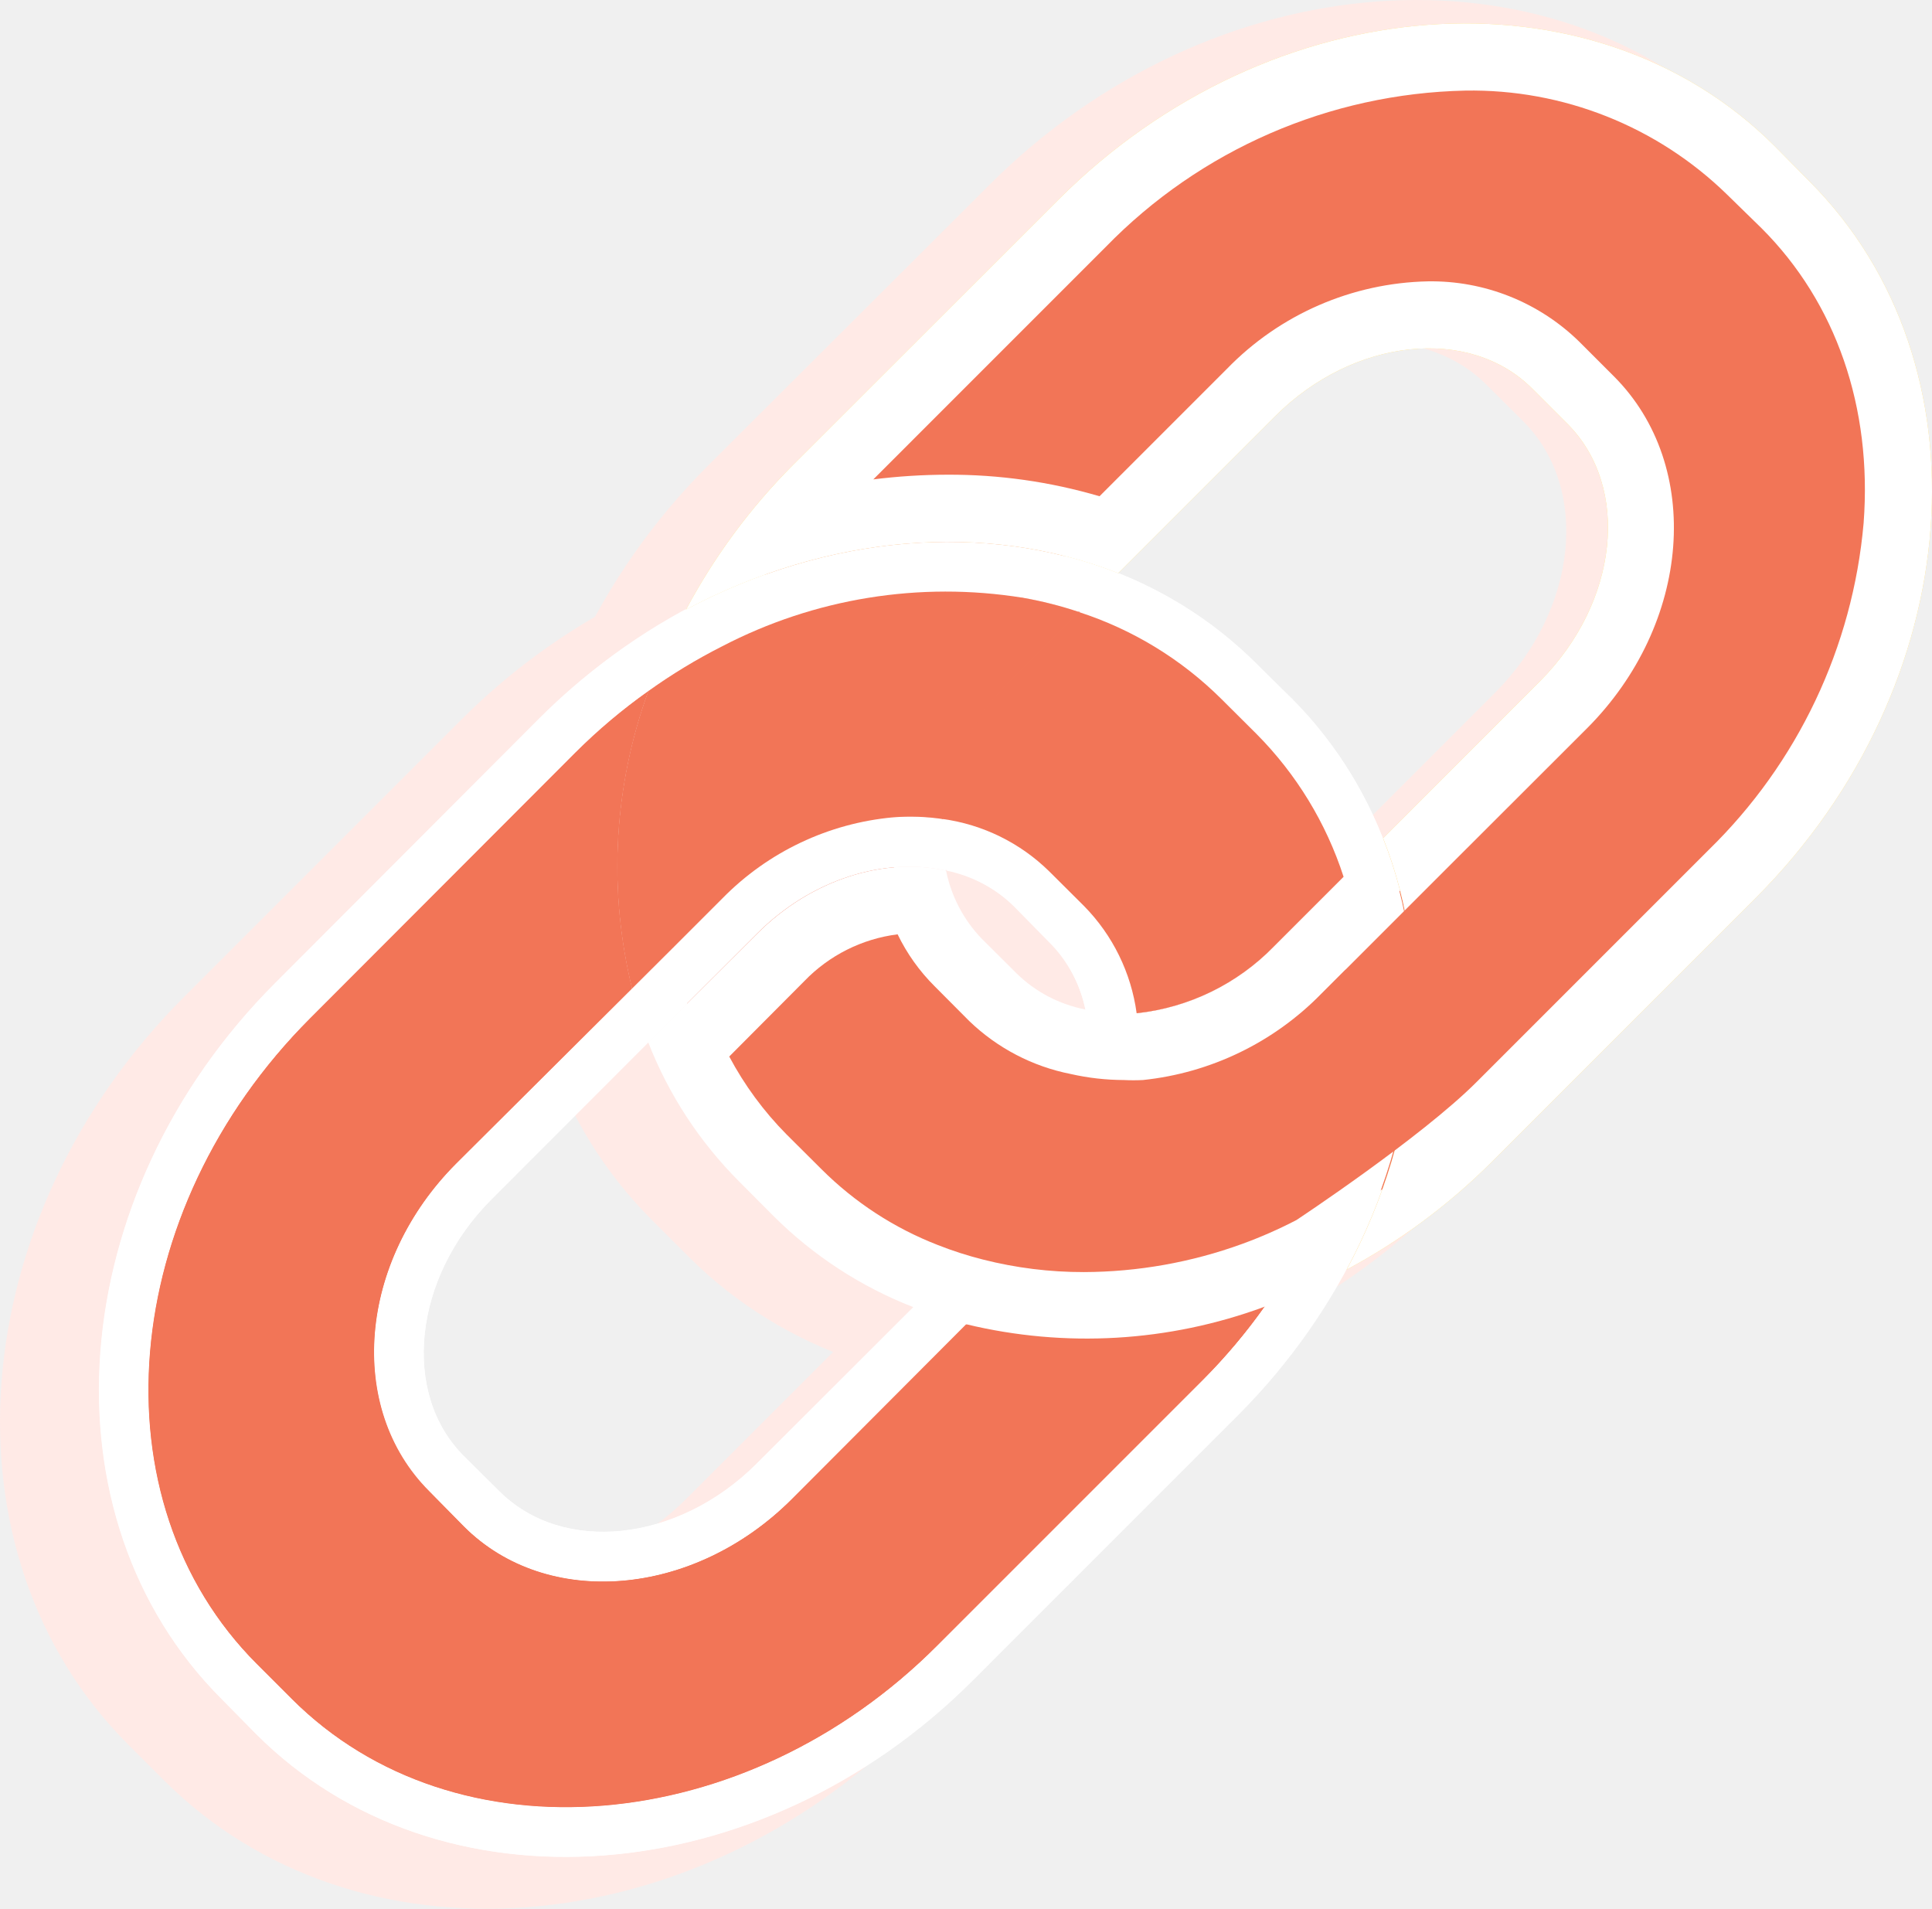
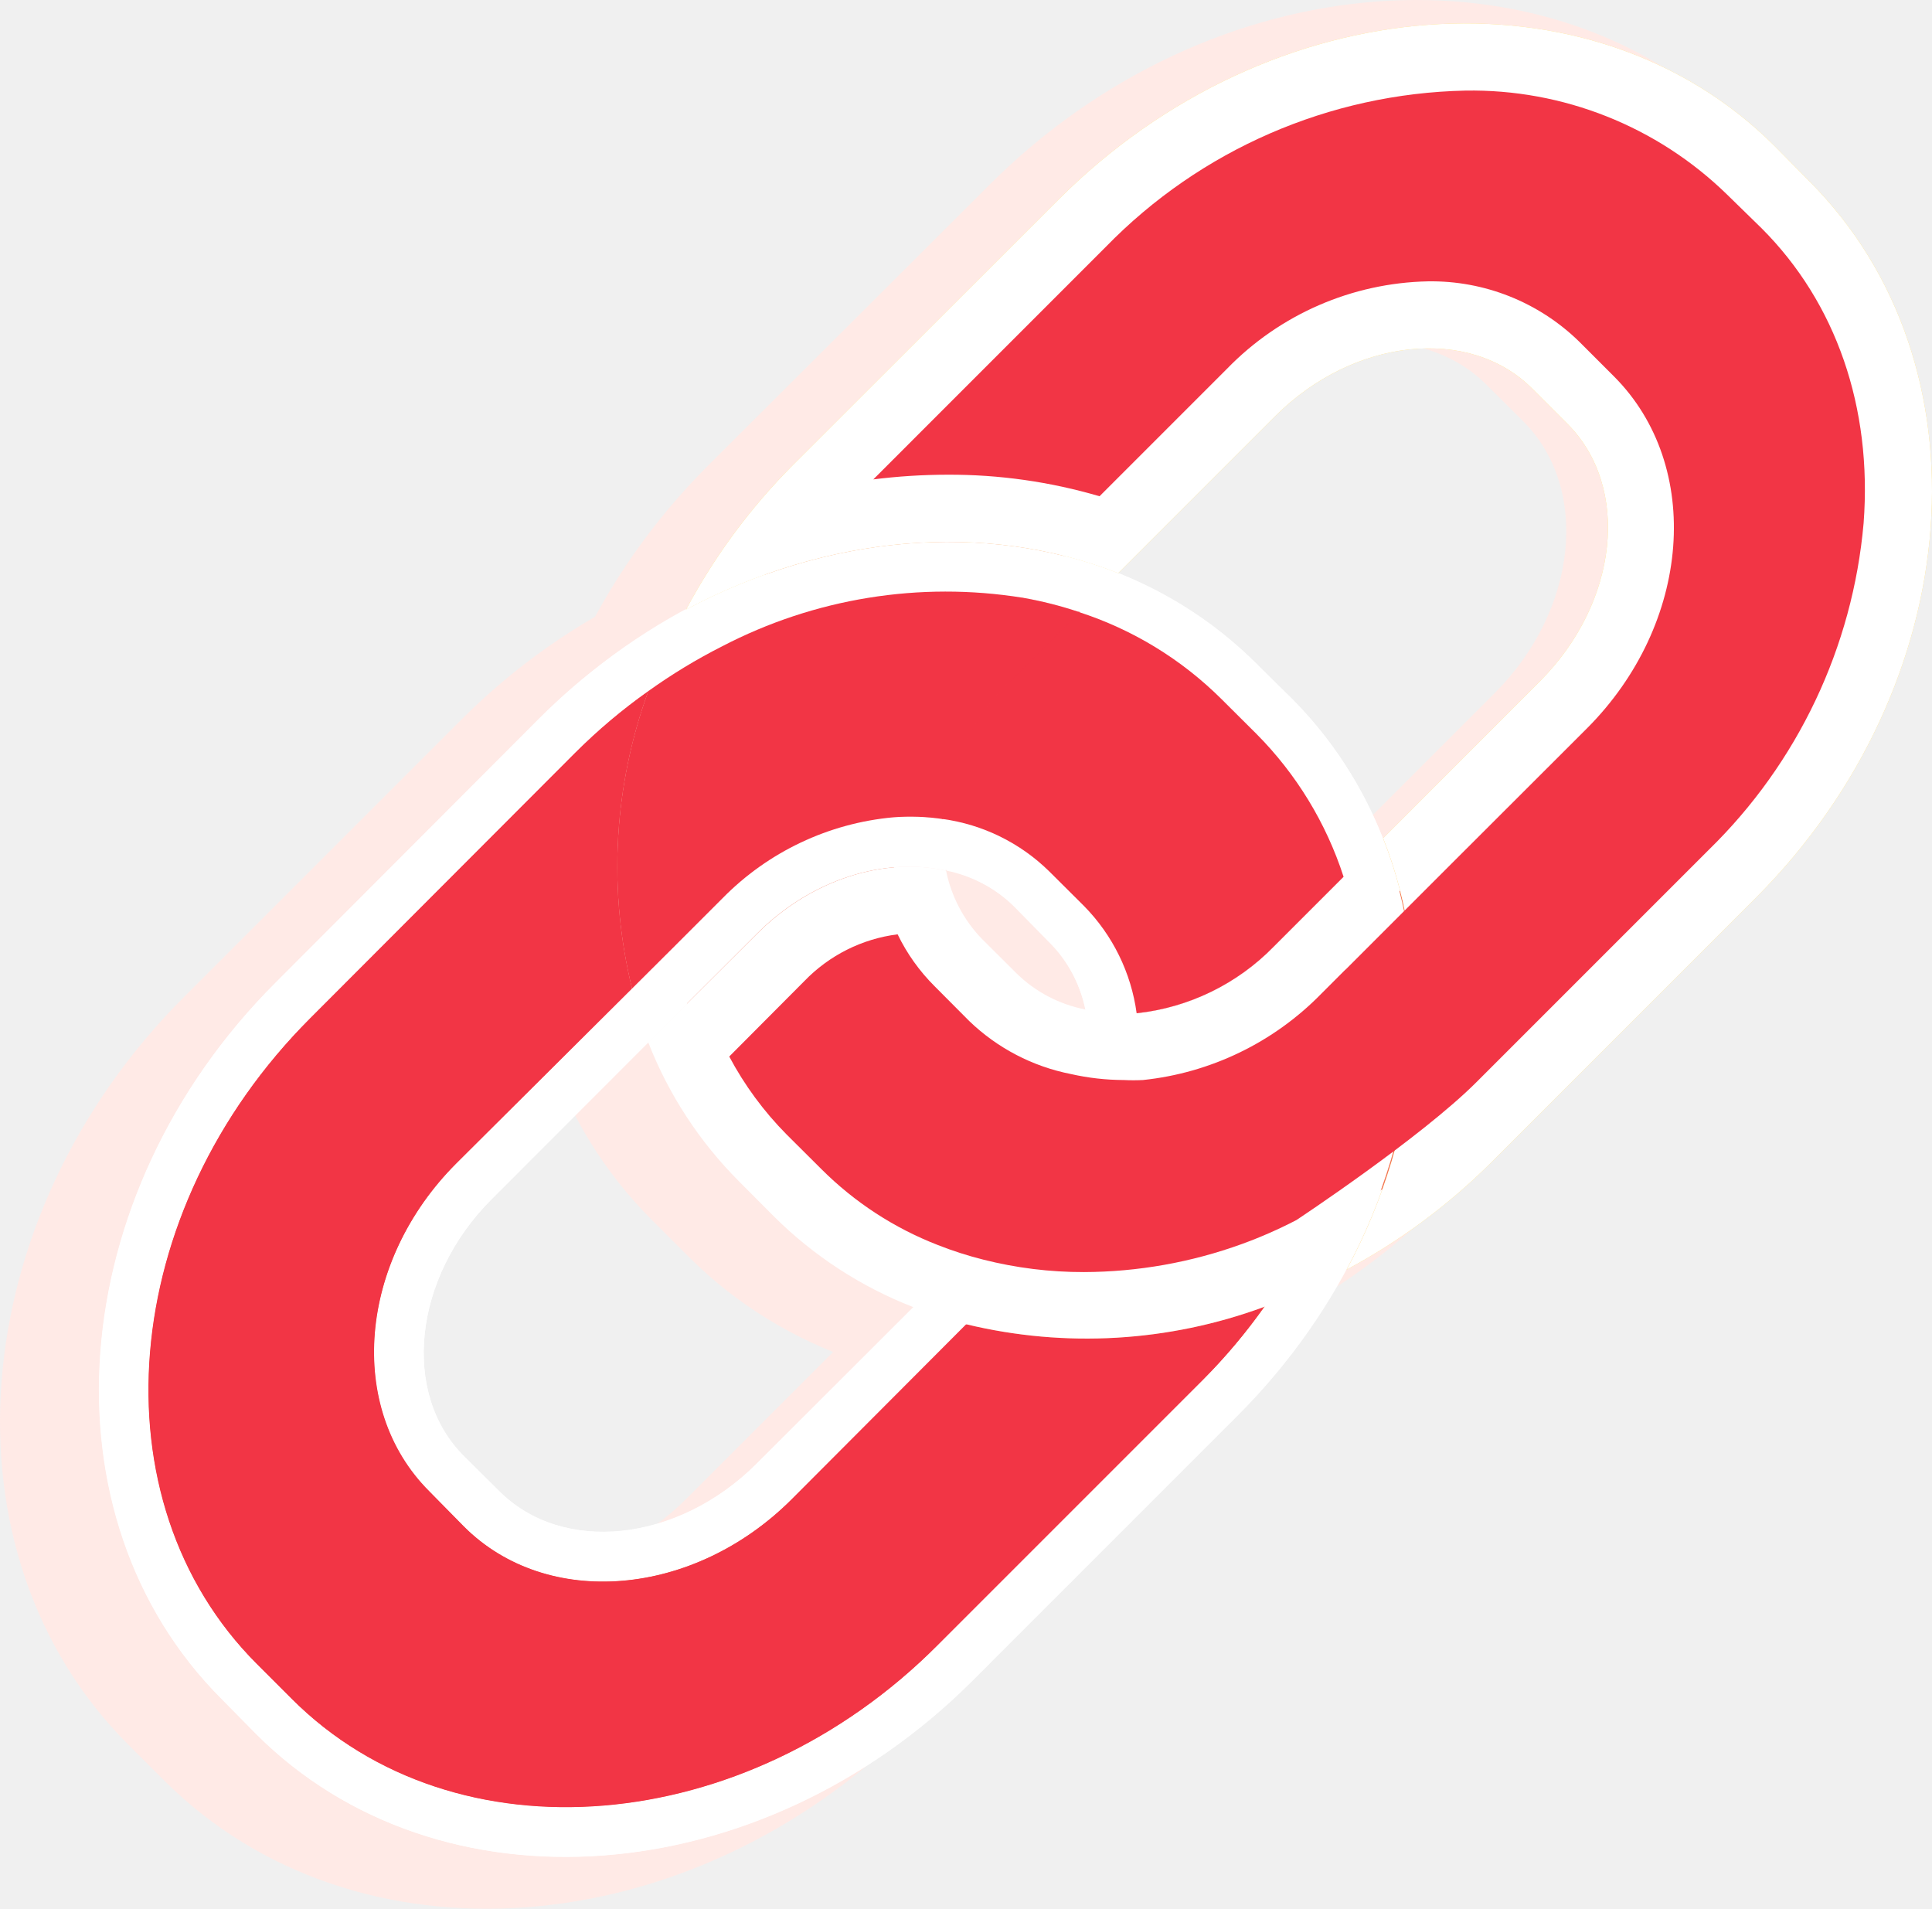
<svg xmlns="http://www.w3.org/2000/svg" viewBox="0 0 119.22 117.77">
  <defs>
-     <style>.cls-1{fill:#ffeae6;}.cls-2{fill:#f27557;}.cls-3{fill:#fff;}.cls-4{fill:none;}.cls-5{fill:#ffd65c;}</style>
+     <style>.cls-1{fill:#ffeae6;}.cls-2{fill:#f27557;}.cls-3{fill:#fff;}.cls-4{fill:none;}.cls-5{fill:#f23545;}.cls-6{fill:#ffd65c;}</style>
  </defs>
  <g id="Layer_2" data-name="Layer 2">
    <g id="Layer_2-2" data-name="Layer 2">
      <path class="cls-1" d="M40.23,75.28C28.35,63.4,29.91,42.51,43.71,28.71L61,11.46C74.76-2.34,95.65-3.9,107.53,8l2.26,2.26c11.88,11.88,10.32,32.77-3.48,46.57L89.05,74.06c-13.79,13.8-34.68,15.36-46.56,3.48ZM91.75,23.76C87.63,19.63,80.12,20.43,75,25.52L57.77,42.78c-5.1,5.1-5.89,12.6-1.76,16.72l2.26,2.26C62.39,65.89,69.89,65.1,75,60L92.25,42.75C97.34,37.65,98.14,30.14,94,26Z" />
      <path class="cls-1" d="M7.9,107.63C-3.86,95.87-2.31,75.18,11.35,61.52L28.44,44.43C42.1,30.77,62.78,29.22,74.55,41l2.24,2.23C88.55,55,87,75.67,73.34,89.34L56.26,106.42c-13.67,13.67-34.35,15.21-46.12,3.45Zm51-51c-4.08-4.09-11.51-3.3-16.56,1.75L25.28,75.44c-5.05,5-5.84,12.48-1.75,16.56l2.24,2.24c4.08,4.09,11.51,3.3,16.56-1.74L59.42,75.41c5-5,5.83-12.48,1.74-16.56Z" />
      <path class="cls-2" d="M109.47,13.34l-2.15-2.14C97.25,1.12,79.37,2.6,67.47,14.5L51.09,30.88c-11.9,11.9-13.38,29.77-3.3,39.85l2.14,2.15C60,83,77.89,81.47,89.79,69.58L106.17,53.2C118.07,41.3,119.55,23.42,109.47,13.34ZM80.79,60.57c-6.05,6.05-15.1,6.8-20.22,1.68L58.42,60.1C53.3,55,54.05,45.93,60.1,39.88L76.47,23.5c6-6,15.1-6.79,20.22-1.67L98.84,24c5.12,5.13,4.37,14.18-1.68,20.22Z" />
      <path class="cls-2" d="M109.47,13.34l-2.15-2.14C97.25,1.12,79.37,2.6,67.47,14.5L51.09,30.88c-11.9,11.9-13.38,29.77-3.3,39.85l2.14,2.15C60,83,77.89,81.47,89.79,69.58L106.17,53.2C118.07,41.3,119.55,23.42,109.47,13.34ZM80.79,60.57c-6.05,6.05-15.1,6.8-20.22,1.68L58.42,60.1C53.3,55,54.05,45.93,60.1,39.88L76.47,23.5c6-6,15.1-6.79,20.22-1.67L98.84,24c5.12,5.13,4.37,14.18-1.68,20.22Z" />
      <path class="cls-3" d="M13.68,104.84C2.4,93.57,3.88,73.74,17,60.64L33.36,44.27c13.09-13.1,32.92-14.58,44.2-3.3l2.14,2.14c11.28,11.28,9.8,31.1-3.3,44.2L60,103.69c-13.09,13.09-32.92,14.58-44.2,3.3Zm48.9-48.9c-3.91-3.91-11-3.16-15.87,1.68L30.33,74c-4.84,4.84-5.59,12-1.68,15.88L30.8,92c3.91,3.92,11,3.17,15.87-1.67L63.05,74c4.84-4.84,5.59-12,1.68-15.87Z" />
      <path class="cls-2" d="M77.53,45.28l-2.15-2.14c-10.07-10.08-27.95-8.6-39.85,3.3L19.15,62.82c-11.9,11.9-13.38,29.77-3.3,39.85L18,104.82c10.07,10.08,28,8.59,39.85-3.3L74.23,85.14C86.13,73.24,87.61,55.36,77.53,45.28ZM48.85,92.51c-6.05,6-15.1,6.8-20.22,1.68L26.48,92c-5.12-5.12-4.37-14.17,1.68-20.22L44.53,55.44c6-6,15.1-6.79,20.22-1.67l2.15,2.14C72,61,71.27,70.09,65.22,76.13Z" />
      <path class="cls-4" d="M47.79,70.73a22.73,22.73,0,0,1-6.26-12.28L28.16,71.82c-6.05,6.05-6.8,15.1-1.68,20.22l2.15,2.15c5.12,5.12,14.17,4.37,20.22-1.68L62.22,79.13a22.71,22.71,0,0,1-12.29-6.25Z" />
      <path class="cls-4" d="M77.53,45.28a22.8,22.8,0,0,1,6.26,12.29L97.16,44.19c6-6,6.8-15.09,1.68-20.22l-2.15-2.14c-5.12-5.12-14.17-4.37-20.22,1.67L63.1,36.88a22.73,22.73,0,0,1,12.28,6.26Z" />
      <path class="cls-4" d="M66.9,55.91l-2.15-2.14a12.11,12.11,0,0,0-9.68-3.35,12.14,12.14,0,0,0,3.35,9.68l2.15,2.15a12.14,12.14,0,0,0,9.68,3.35A12.18,12.18,0,0,0,66.9,55.91Z" />
      <path class="cls-2" d="M109.47,13.34l-2.15-2.14C97.25,1.12,79.37,2.6,67.47,14.5L51.09,30.88a34.8,34.8,0,0,0-6.53,9,29.88,29.88,0,0,1,18.54-3L76.47,23.5c6-6,15.1-6.79,20.22-1.67L98.84,24c5.12,5.13,4.37,14.18-1.68,20.22L83.79,57.57a29.9,29.9,0,0,1-3,18.54,35.62,35.62,0,0,0,9-6.53L106.17,53.2C118.07,41.3,119.55,23.42,109.47,13.34Z" />
      <path class="cls-2" d="M60.57,62.25,58.42,60.1a12.14,12.14,0,0,1-3.35-9.68,16.91,16.91,0,0,0-10.54,5l-3,3a22.73,22.73,0,0,0,6.26,12.28l2.14,2.15a22.71,22.71,0,0,0,12.29,6.25l3-3a16.85,16.85,0,0,0,5-10.53A12.14,12.14,0,0,1,60.57,62.25Z" />
      <path class="cls-4" d="M64.75,53.77a11.65,11.65,0,0,0-6.6-3.24,9.12,9.12,0,0,0,2.44,7.4l2.15,2.14a9.08,9.08,0,0,0,7.4,2.45,11.67,11.67,0,0,0-3.24-6.61Z" />
      <path class="cls-4" d="M94.52,24c-3.92-3.91-11-3.16-15.88,1.68L66.56,37.76a22.13,22.13,0,0,1,8.82,5.38l2.15,2.14a22.2,22.2,0,0,1,5.38,8.82L95,42c4.84-4.84,5.59-12,1.68-15.87Z" />
      <path class="cls-3" d="M74.23,85.14,57.85,101.52C46,113.41,28.07,114.9,18,104.82l-2.15-2.15c-10.08-10.08-8.6-27.95,3.3-39.85L35.53,46.44A34.63,34.63,0,0,1,40,42.65a36,36,0,0,1,2.3-5,38.14,38.14,0,0,0-9,6.65L17,60.64c-13.1,13.1-14.58,32.93-3.3,44.2L15.82,107c11.28,11.28,31.11,9.79,44.2-3.3L76.4,87.31a38.14,38.14,0,0,0,6.65-9,37.18,37.18,0,0,1-5,2.3A34.63,34.63,0,0,1,74.23,85.14Z" />
      <path class="cls-3" d="M39,61l2.58-2.57a29.88,29.88,0,0,1,3-18.54A34.77,34.77,0,0,0,40,42.65,31.64,31.64,0,0,0,39,61Z" />
      <path class="cls-4" d="M62.58,55.94a8.5,8.5,0,0,0-4.2-2.22,8.47,8.47,0,0,0,2.21,4.21l2.15,2.14a8.32,8.32,0,0,0,4.2,2.21,8.37,8.37,0,0,0-2.21-4.19Z" />
      <path class="cls-4" d="M79.7,43.11a25.2,25.2,0,0,1,5.6,8.61L95,42c4.84-4.84,5.59-12,1.68-15.87L94.52,24c-3.92-3.91-11-3.16-15.88,1.68L69,35.37A25.29,25.29,0,0,1,77.56,41Z" />
      <path class="cls-3" d="M63.1,36.88l-3,3a16.88,16.88,0,0,0-5,10.54,13.75,13.75,0,0,1,3.08.11,10.55,10.55,0,0,0,.23,3.19,8.5,8.5,0,0,1,4.2,2.22l2.15,2.15a8.37,8.37,0,0,1,2.21,4.19,10.33,10.33,0,0,0,3.2.24,13.9,13.9,0,0,0,8.47-4.12l4.3-4.3,2.39-2.38a25.2,25.2,0,0,0-5.6-8.61L77.56,41A25.29,25.29,0,0,0,69,35.37l-2.39,2.39A23.7,23.7,0,0,0,63.1,36.88Z" />
      <path class="cls-4" d="M45.62,72.9A25,25,0,0,1,40,64.31L30.33,74c-4.84,4.84-5.59,12-1.68,15.88L30.8,92c3.91,3.92,11,3.17,15.87-1.67l9.69-9.69a25.11,25.11,0,0,1-8.6-5.6Z" />
      <path class="cls-3" d="M30.8,92l-2.15-2.14C24.74,86,25.49,78.83,30.33,74L40,64.31A28.66,28.66,0,0,1,39,61L28.16,71.82c-6.05,6.05-6.8,15.1-1.68,20.22l2.15,2.15c5.12,5.12,14.17,4.37,20.22-1.68l10.79-10.8a27.25,27.25,0,0,1-3.28-1.06l-9.69,9.69C41.84,95.18,34.71,95.93,30.8,92Z" />
-       <path class="cls-2" d="M28.63,94.19,26.48,92c-5.12-5.12-4.37-14.17,1.68-20.22L39,61A31.64,31.64,0,0,1,40,42.65a34.63,34.63,0,0,0-4.5,3.79L19.15,62.82c-11.9,11.9-13.38,29.77-3.3,39.85L18,104.82c10.07,10.08,28,8.59,39.85-3.3L74.23,85.14A34.63,34.63,0,0,0,78,80.64a31.66,31.66,0,0,1-18.38,1.07L48.85,92.51C42.8,98.56,33.75,99.31,28.63,94.19Z" />
-       <path class="cls-5" d="M111.64,11.17,109.5,9C98.22-2.25,78.39-.77,65.3,12.33L48.92,28.7a37.88,37.88,0,0,0-6.59,8.92C51,33,60.8,32.14,69,35.37l9.69-9.69c4.84-4.84,12-5.59,15.88-1.68l2.15,2.15c3.91,3.91,3.16,11-1.68,15.87l-9.69,9.7c3.23,8.14,2.41,17.94-2.25,26.62A38.11,38.11,0,0,0,92,71.75l16.38-16.38C121.43,42.27,122.92,22.45,111.64,11.17Z" />
+       <path class="cls-5" d="M28.63,94.19,26.48,92c-5.12-5.12-4.37-14.17,1.68-20.22L39,61A31.64,31.64,0,0,1,40,42.65a34.63,34.63,0,0,0-4.5,3.79L19.15,62.82c-11.9,11.9-13.38,29.77-3.3,39.85L18,104.82c10.07,10.08,28,8.59,39.85-3.3L74.23,85.14A34.63,34.63,0,0,0,78,80.64a31.66,31.66,0,0,1-18.38,1.07L48.85,92.51C42.8,98.56,33.75,99.31,28.63,94.19Z" />
+       <path class="cls-6" d="M111.64,11.17,109.5,9C98.22-2.25,78.39-.77,65.3,12.33L48.92,28.7a37.88,37.88,0,0,0-6.59,8.92C51,33,60.8,32.14,69,35.37l9.69-9.69c4.84-4.84,12-5.59,15.88-1.68l2.15,2.15c3.91,3.91,3.16,11-1.68,15.87l-9.69,9.7c3.23,8.14,2.41,17.94-2.25,26.62A38.11,38.11,0,0,0,92,71.75l16.38-16.38C121.43,42.27,122.92,22.45,111.64,11.17Z" />
      <path class="cls-3" d="M111.64,11.17,109.5,9C98.22-2.25,78.39-.77,65.3,12.33L48.92,28.7a37.88,37.88,0,0,0-6.59,8.92C51,33,60.8,32.14,69,35.37l9.69-9.69c4.84-4.84,12-5.59,15.88-1.68l2.15,2.15c3.91,3.91,3.16,11-1.68,15.87l-9.69,9.7c3.23,8.14,2.41,17.94-2.25,26.62A38.11,38.11,0,0,0,92,71.75l16.38-16.38C121.43,42.27,122.92,22.45,111.64,11.17Z" />
      <path class="cls-3" d="M44.56,39.91a29.88,29.88,0,0,0-3,18.54L39,61A28.66,28.66,0,0,0,40,64.31l6.7-6.69c3.4-3.41,7.92-4.74,11.67-3.9a10.55,10.55,0,0,1-.23-3.19,13.75,13.75,0,0,0-3.08-.11,16.88,16.88,0,0,1,5-10.54l3-3a23.7,23.7,0,0,1,3.46.88L69,35.37C60.8,32.14,51,33,42.33,37.62a36,36,0,0,0-2.3,5A34.77,34.77,0,0,1,44.56,39.91Z" />
      <path class="cls-3" d="M85.3,51.72,82.91,54.1l-4.3,4.3a13.9,13.9,0,0,1-8.47,4.12,10.33,10.33,0,0,1-3.2-.24,8.32,8.32,0,0,1-4.2-2.21l-2.15-2.14a8.47,8.47,0,0,1-2.21-4.21c-3.75-.84-8.27.49-11.67,3.9L40,64.31a25,25,0,0,0,5.61,8.59l2.14,2.15a25.11,25.11,0,0,0,8.6,5.6,27.25,27.25,0,0,0,3.28,1.06A31.66,31.66,0,0,0,78,80.64a37.18,37.18,0,0,0,5-2.3C87.71,69.66,88.53,59.86,85.3,51.72Z" />
-       <path class="cls-2" d="M77.53,45.28l-2.15-2.14a22.13,22.13,0,0,0-8.82-5.38l-4.29,4.29a13.84,13.84,0,0,0-4.12,8.48,11.65,11.65,0,0,1,6.6,3.24l2.15,2.14a11.67,11.67,0,0,1,3.24,6.61,13.9,13.9,0,0,0,8.47-4.12l4.3-4.3A22.2,22.2,0,0,0,77.53,45.28Z" />
-       <path class="cls-2" d="M63.1,36.88a29.88,29.88,0,0,0-18.54,3A34.77,34.77,0,0,0,40,42.65,31.64,31.64,0,0,0,39,61l2.58-2.57,3-3a16.91,16.91,0,0,1,10.54-5,13.75,13.75,0,0,1,3.08.11,13.84,13.84,0,0,1,4.12-8.48l4.29-4.29A23.7,23.7,0,0,0,63.1,36.88Z" />
-       <path class="cls-2" d="M83,59.85l-1.47,1.47a18,18,0,0,1-11,5.32,11.64,11.64,0,0,1-1.18,0,15,15,0,0,1-3.27-.37A12.53,12.53,0,0,1,59.81,63l-2.14-2.15a11.73,11.73,0,0,1-2.28-3.2,9.67,9.67,0,0,0-5.76,2.89L45,65.19A20.51,20.51,0,0,0,48.54,70l2.15,2.14a20.81,20.81,0,0,0,7.18,4.68,22.82,22.82,0,0,0,2.8.9,25.06,25.06,0,0,0,6.22.77h0a28.84,28.84,0,0,0,9.74-1.73A28.16,28.16,0,0,0,80,75.28s7.7-5.09,11.13-8.53l14.31-14.31A32.08,32.08,0,0,0,115,32.28c.54-7.14-1.7-13.6-6.29-18.19L106.57,12A22.57,22.57,0,0,0,90.42,5.59a31.91,31.91,0,0,0-22.2,9.66L53.89,29.58a37.18,37.18,0,0,1,4.58-.29,32.77,32.77,0,0,1,9.38,1.33l7.87-7.87a17.79,17.79,0,0,1,12.39-5.39,13.06,13.06,0,0,1,9.33,3.71l2.15,2.15c5.53,5.53,4.78,15.28-1.67,21.73l-7.87,7.86-7,7" />
+       <path class="cls-5" d="M77.53,45.28l-2.15-2.14a22.13,22.13,0,0,0-8.82-5.38l-4.29,4.29a13.84,13.84,0,0,0-4.12,8.48,11.65,11.65,0,0,1,6.6,3.24l2.15,2.14a11.67,11.67,0,0,1,3.24,6.61,13.9,13.9,0,0,0,8.47-4.12l4.3-4.3A22.2,22.2,0,0,0,77.53,45.28Z" />
+       <path class="cls-5" d="M63.1,36.88a29.88,29.88,0,0,0-18.54,3A34.77,34.77,0,0,0,40,42.65,31.64,31.64,0,0,0,39,61l2.58-2.57,3-3a16.91,16.91,0,0,1,10.54-5,13.75,13.75,0,0,1,3.08.11,13.84,13.84,0,0,1,4.12-8.48l4.29-4.29A23.7,23.7,0,0,0,63.1,36.88Z" />
+       <path class="cls-5" d="M83,59.85l-1.47,1.47a18,18,0,0,1-11,5.32,11.64,11.64,0,0,1-1.18,0,15,15,0,0,1-3.27-.37A12.53,12.53,0,0,1,59.81,63l-2.14-2.15a11.73,11.73,0,0,1-2.28-3.2,9.67,9.67,0,0,0-5.76,2.89L45,65.19A20.51,20.51,0,0,0,48.54,70l2.15,2.14a20.81,20.81,0,0,0,7.18,4.68,22.82,22.82,0,0,0,2.8.9,25.06,25.06,0,0,0,6.22.77h0a28.84,28.84,0,0,0,9.74-1.73A28.16,28.16,0,0,0,80,75.28s7.7-5.09,11.13-8.53l14.31-14.31A32.08,32.08,0,0,0,115,32.28c.54-7.14-1.7-13.6-6.29-18.19L106.57,12A22.57,22.57,0,0,0,90.42,5.59a31.91,31.91,0,0,0-22.2,9.66L53.89,29.58a37.18,37.18,0,0,1,4.58-.29,32.77,32.77,0,0,1,9.38,1.33l7.87-7.87a17.79,17.79,0,0,1,12.39-5.39,13.06,13.06,0,0,1,9.33,3.71l2.15,2.15c5.53,5.53,4.78,15.28-1.67,21.73l-7.87,7.86-7,7" />
    </g>
  </g>
</svg>
